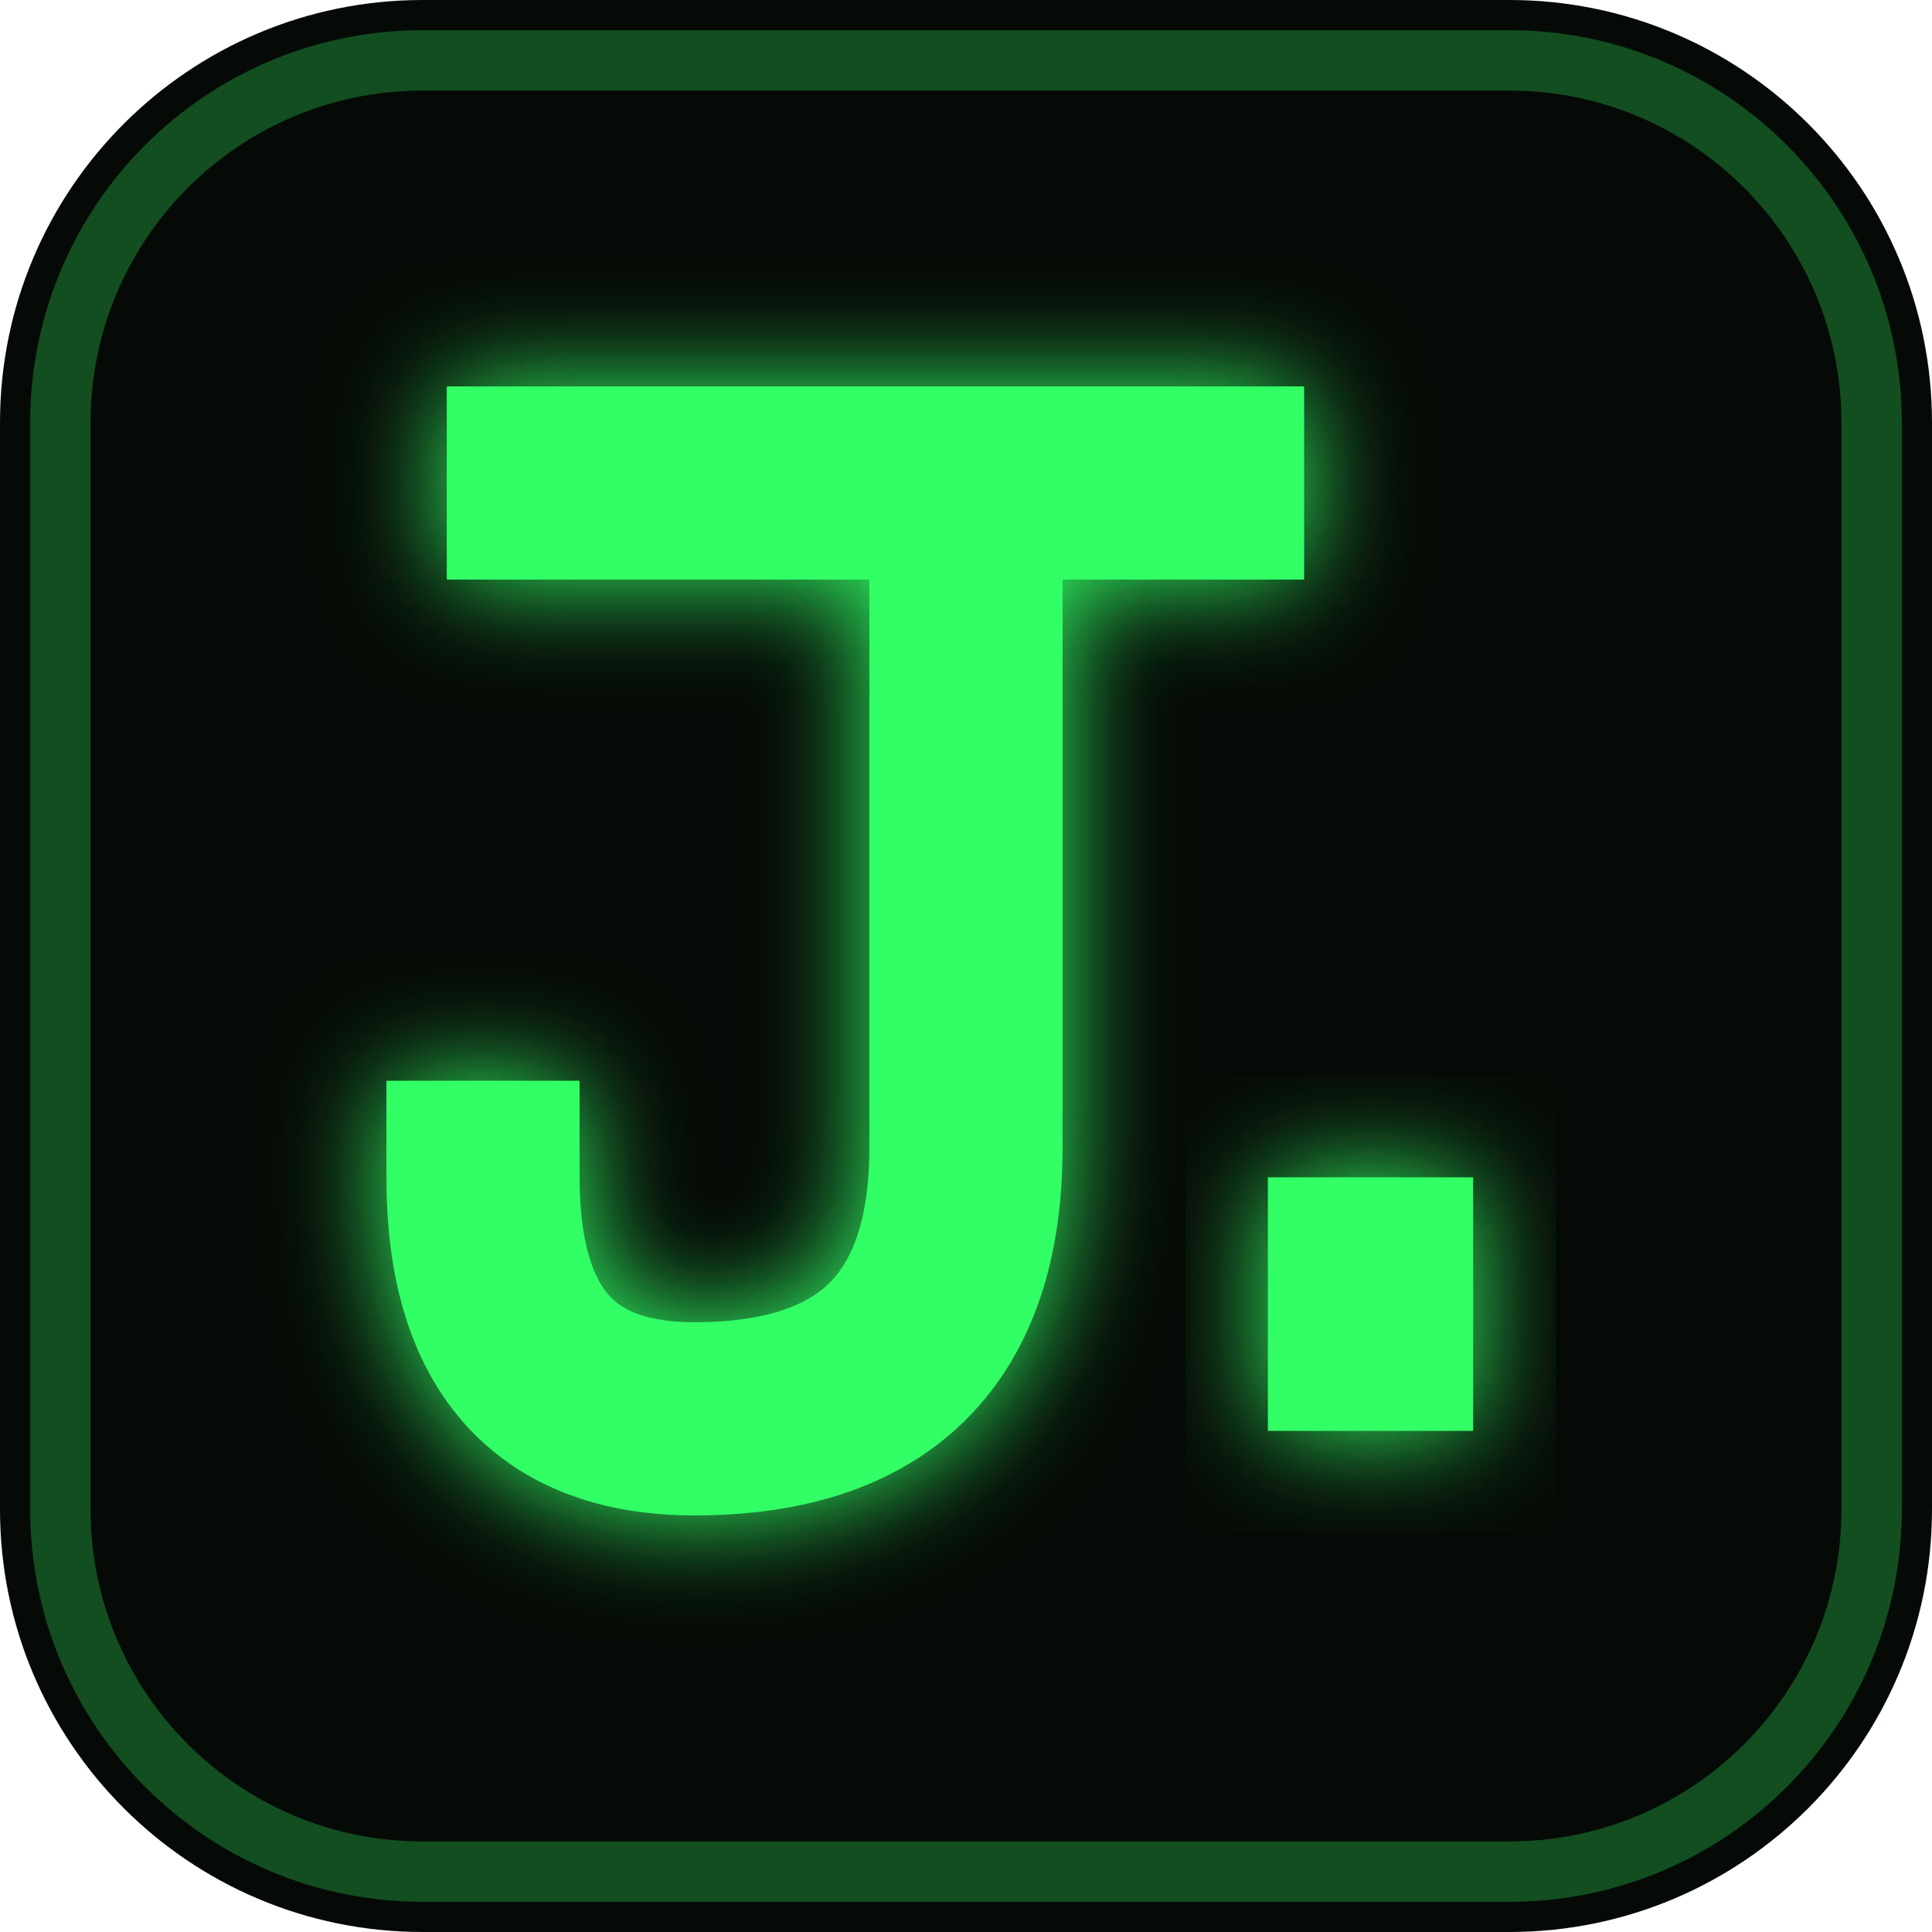
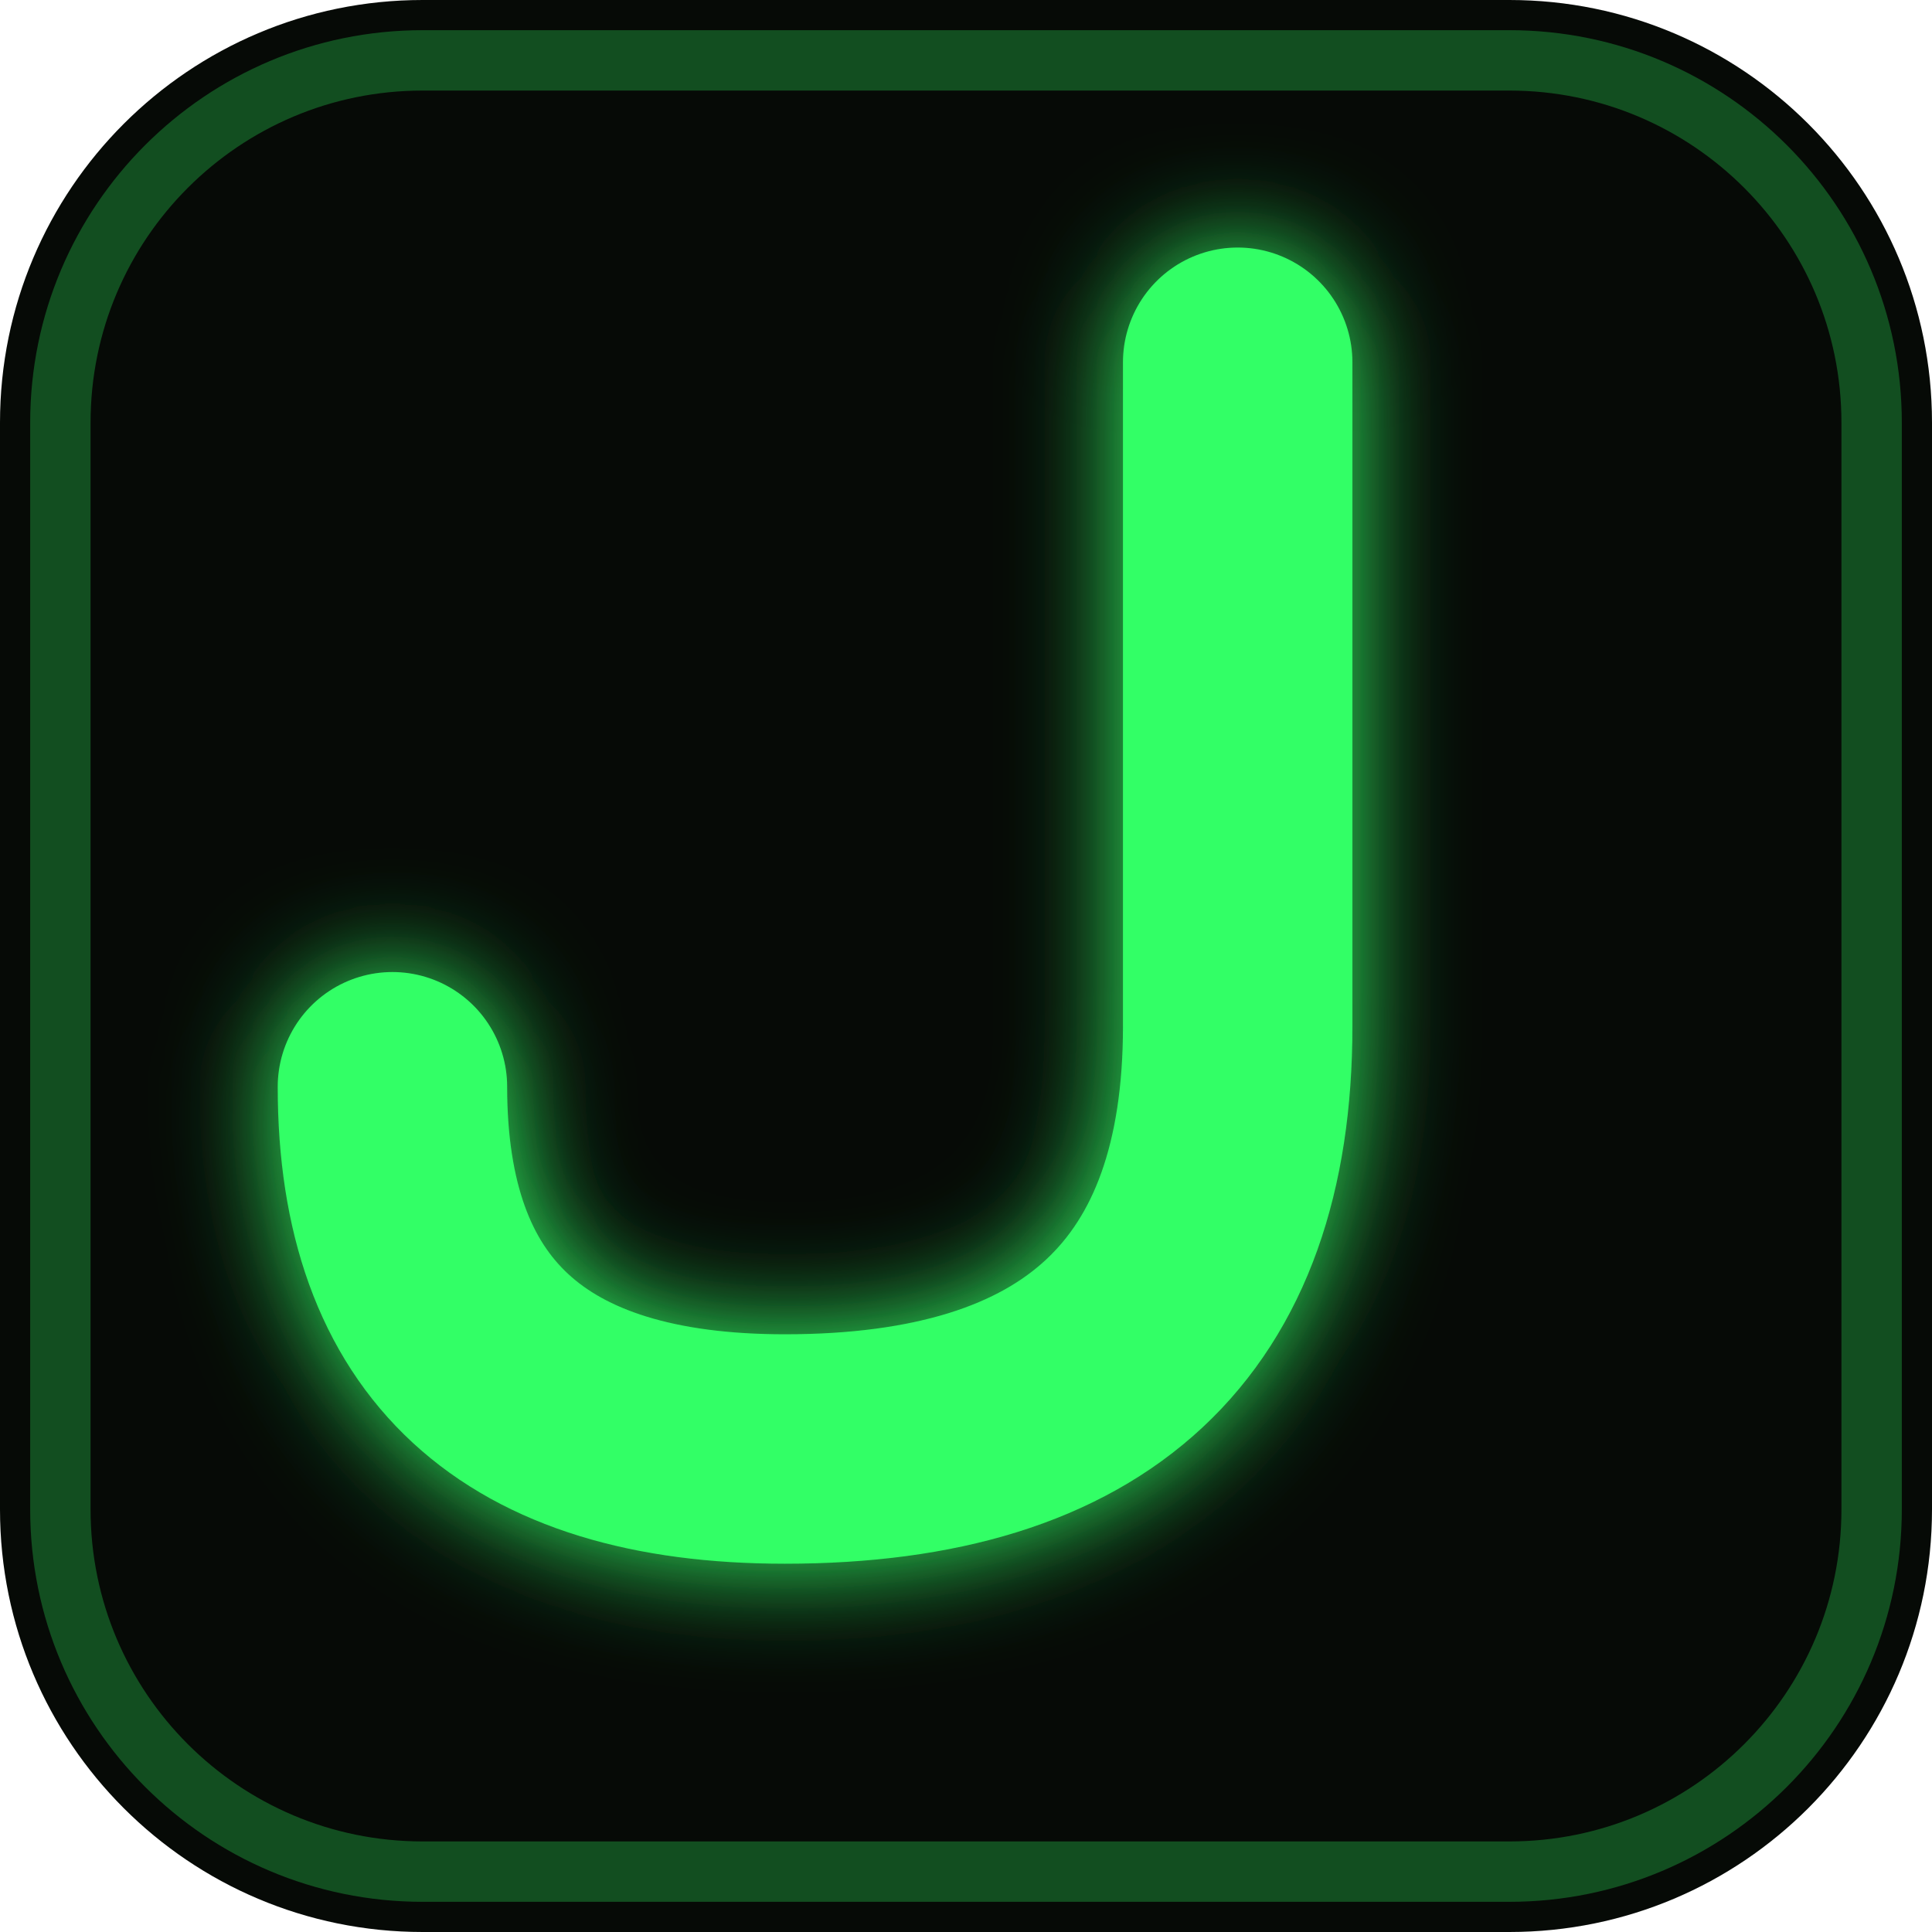
<svg xmlns="http://www.w3.org/2000/svg" viewBox="0 0 32 32">
  <defs>
    <filter id="glow" x="-40%" y="-40%" width="180%" height="180%">
      <feGaussianBlur stdDeviation="0.9" result="b" />
      <feMerge>
        <feMergeNode in="b" />
        <feMergeNode in="SourceGraphic" />
      </feMerge>
    </filter>
  </defs>
  <rect width="32" height="32" rx="7" fill="#060a06" />
  <rect x="1" y="1" width="30" height="30" rx="6" fill="none" stroke="#33ff66" stroke-opacity="0.28" stroke-width="1" />
-   <g filter="url(#glow)" fill="none" stroke="#33ff66" stroke-width="3.2" stroke-linecap="square" stroke-linejoin="miter">
-     <path d="M9 8 H20 M16 8 V19 Q16 23.5 11.5 23.5 Q8 23.5 8 19.5" />
+   <g filter="url(#glow)" fill="none" stroke="#33ff66" stroke-width="3.8" stroke-linecap="round" stroke-linejoin="round">
+     <path d="M20.5 6 V17 Q20.5 24 13 24 Q6.5 24 6.5 18" />
  </g>
-   <rect x="21" y="19.5" width="3.4" height="4.2" fill="#33ff66" filter="url(#glow)" />
</svg>
